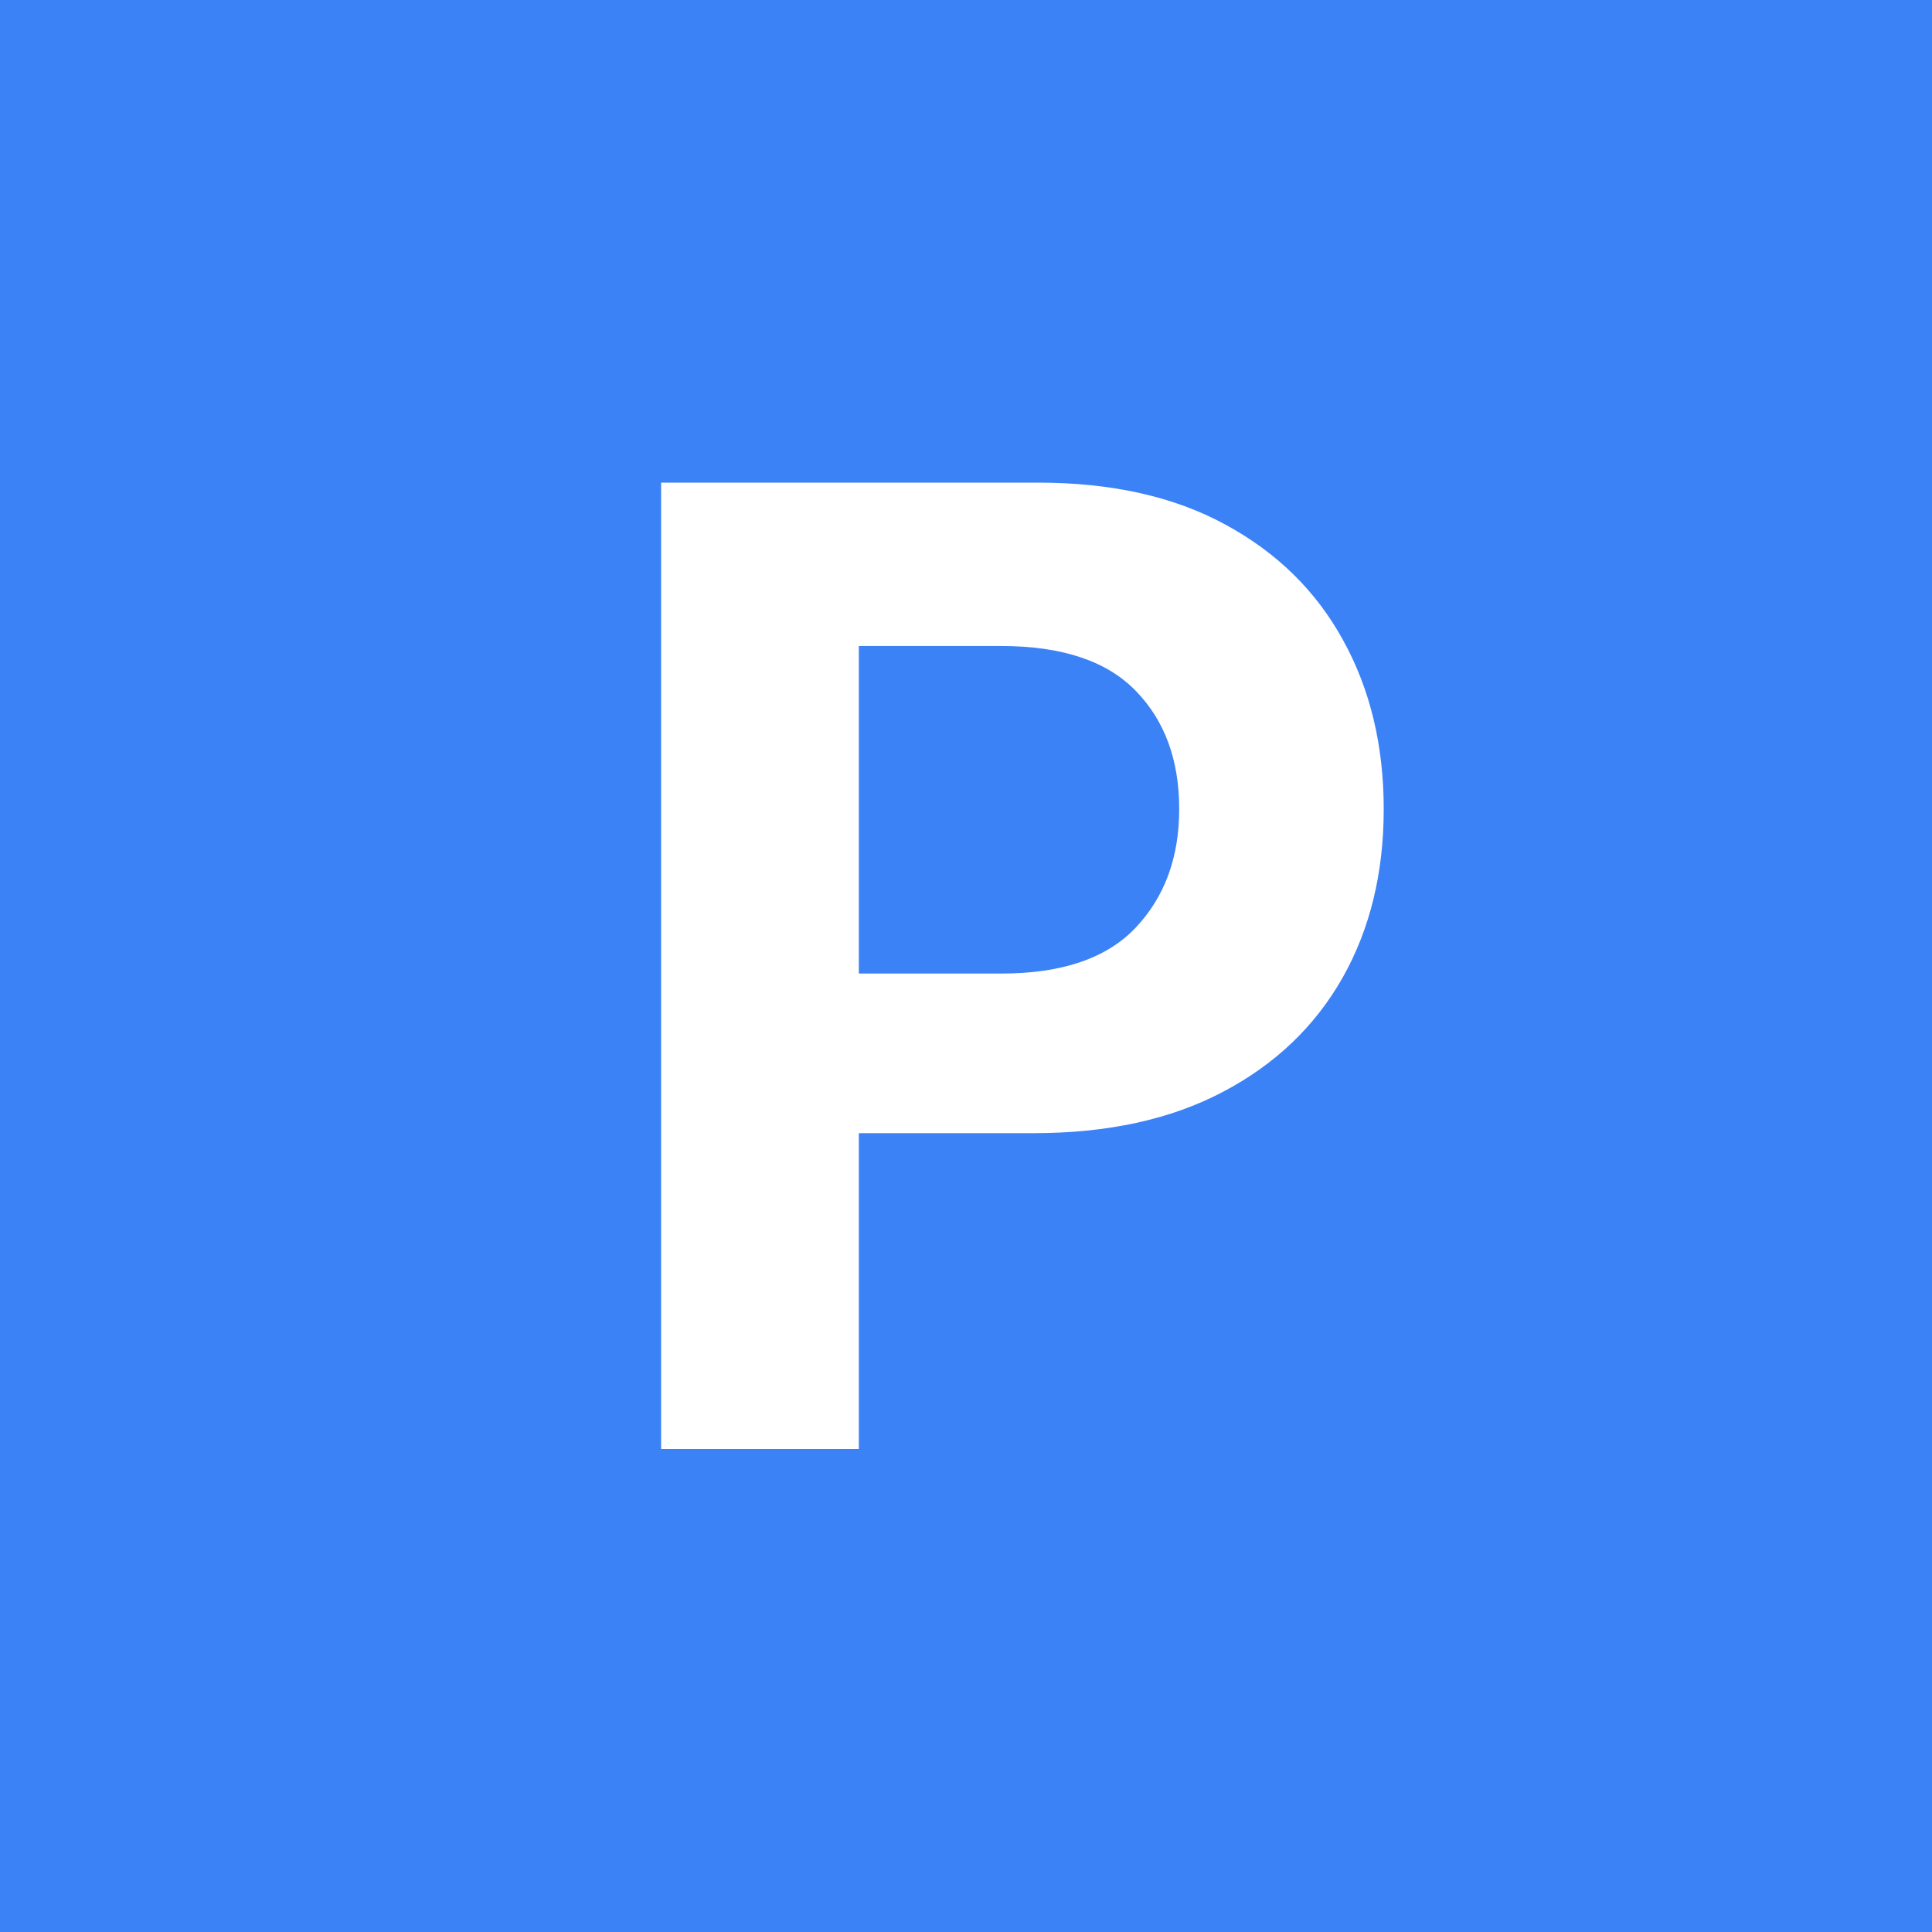
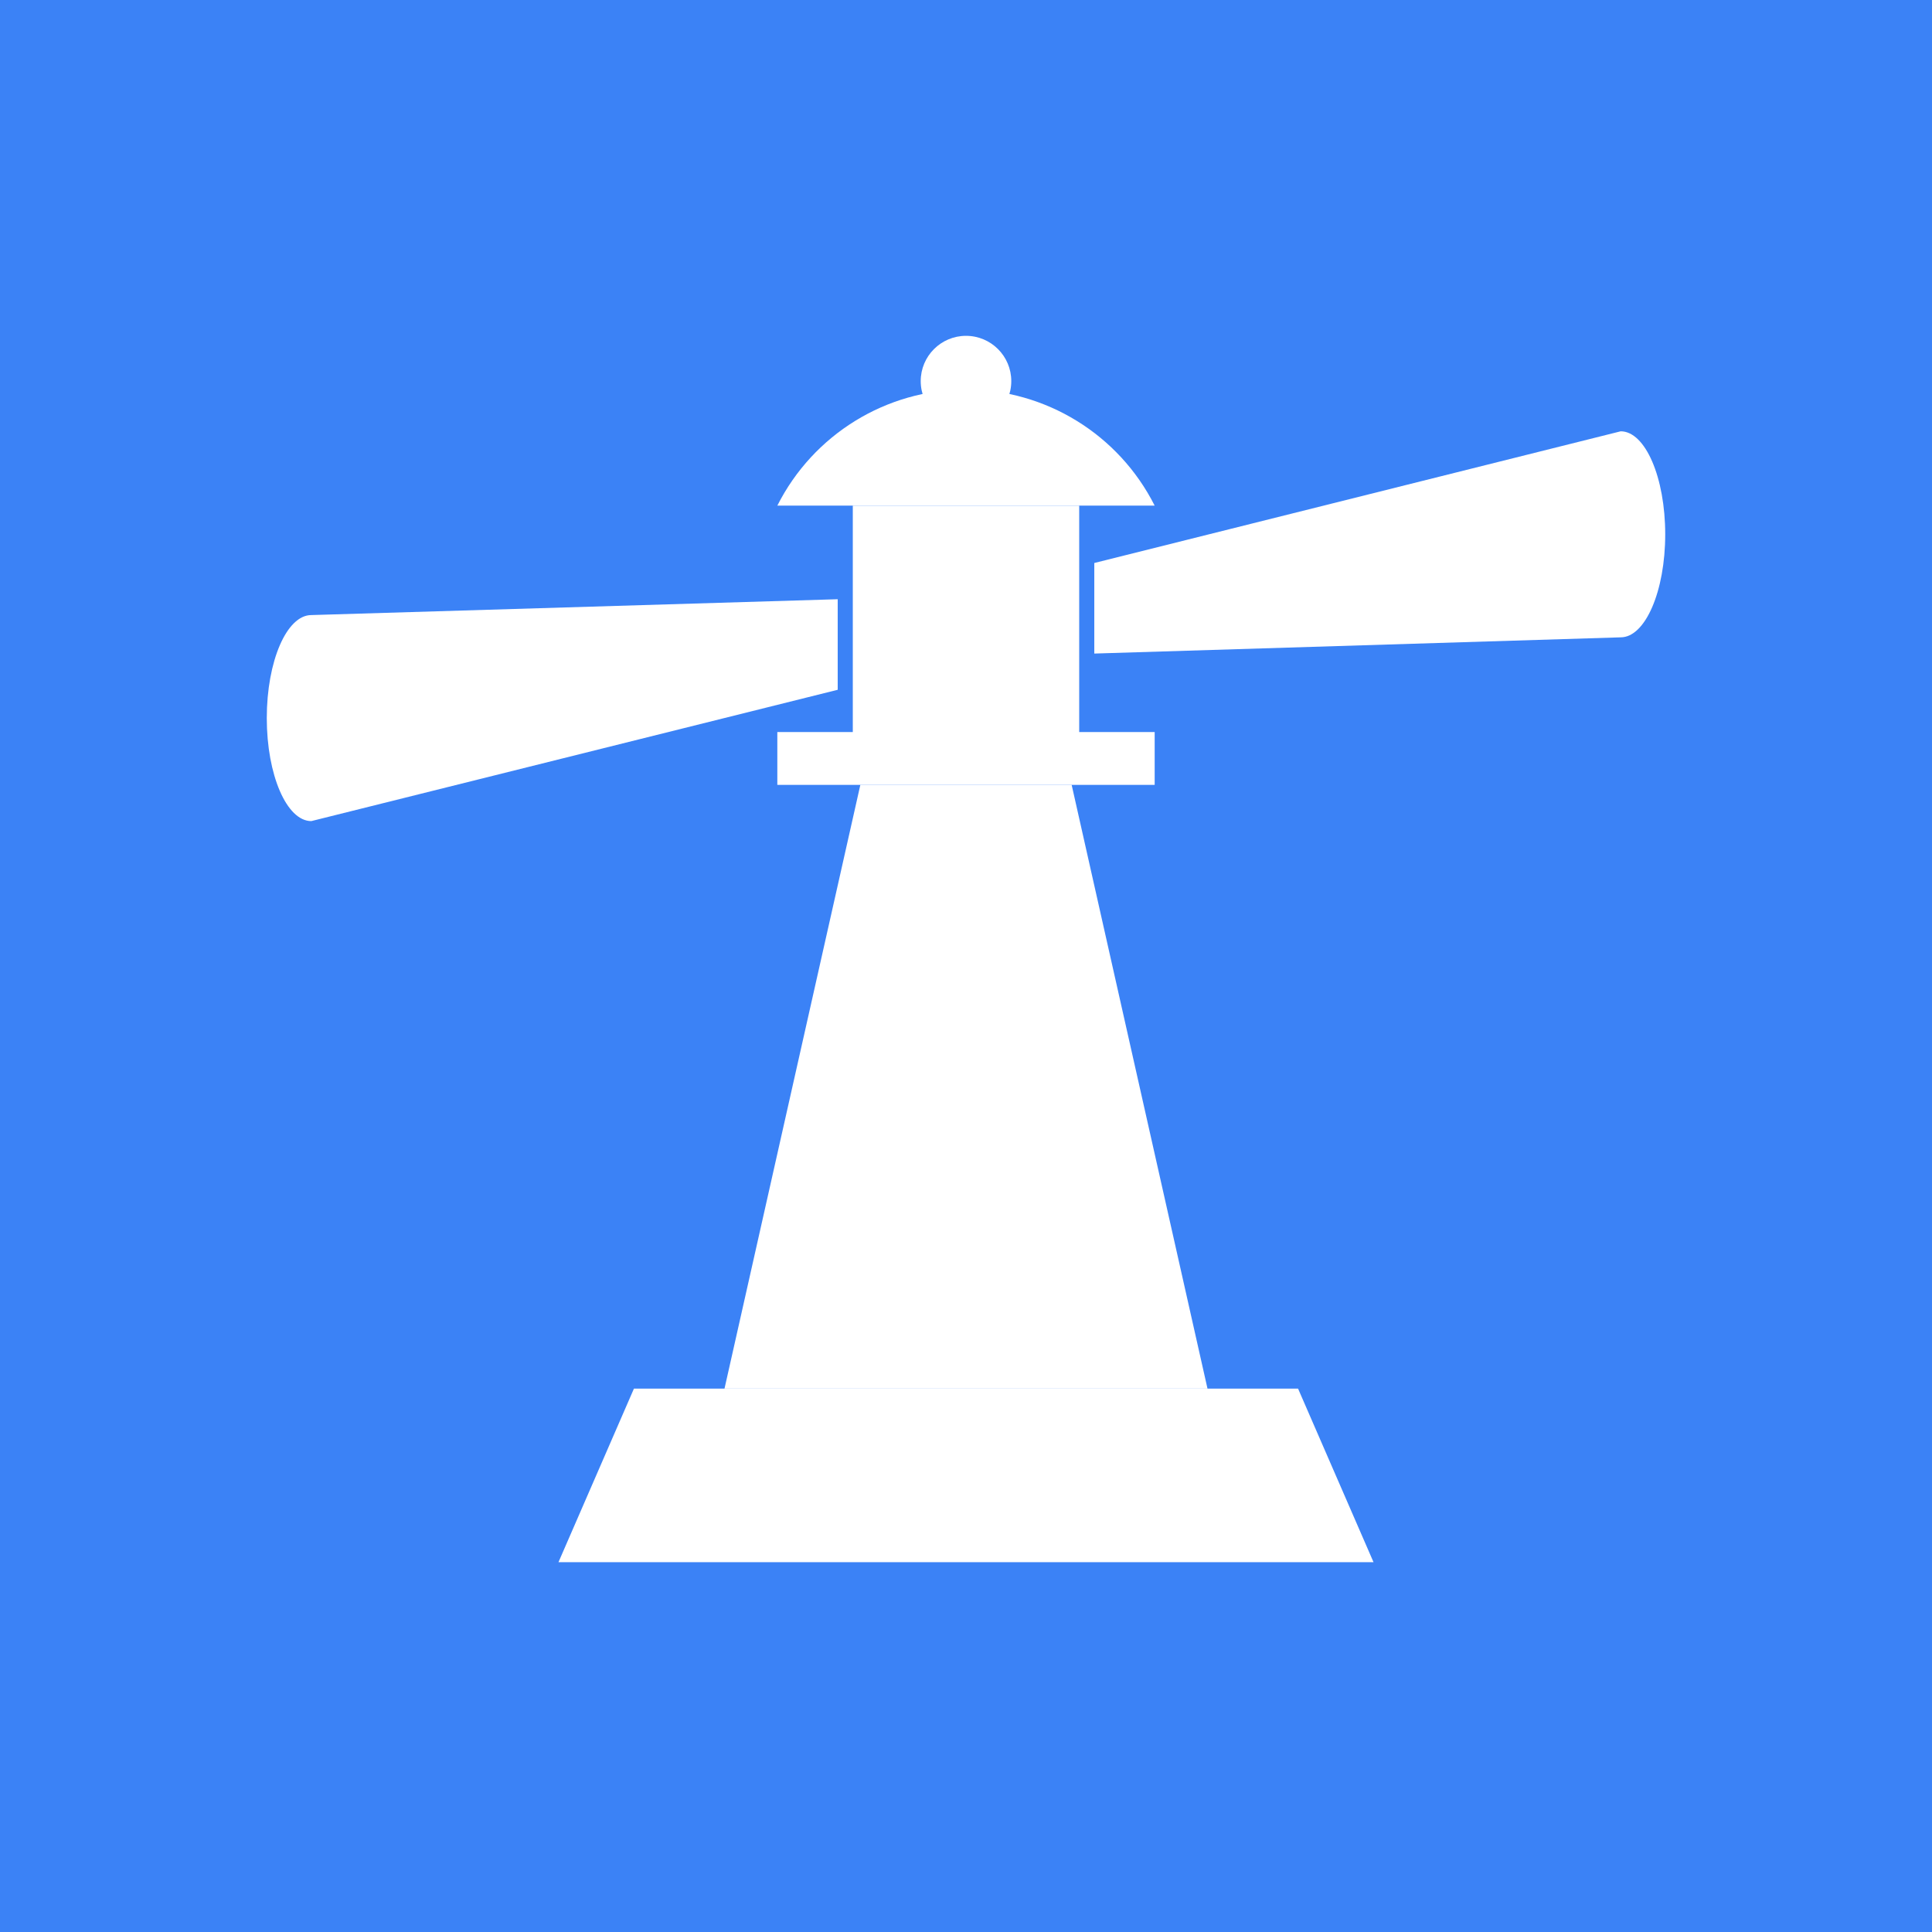
<svg xmlns="http://www.w3.org/2000/svg" viewBox="0 0 512 512" width="512" height="512">
  <rect width="512" height="512" fill="#3b82f6" />
-   <path fill="#ffffff" d="M227.6 384L175.2 384L175.2 127.9L275.1 127.9Q304.3 127.9 324.7 139.0Q345.2 150.1 355.9 169.6Q366.7 189.1 366.7 214.4L366.7 214.4Q366.7 239.8 355.8 259.1Q344.8 278.5 324.0 289.4Q303.3 300.3 273.9 300.3L273.9 300.3L227.6 300.3L227.6 384ZM227.6 171.2L227.6 258.0L265.4 258.0Q289.5 258.0 301.0 245.8Q312.5 233.6 312.5 214.4L312.5 214.4Q312.5 194.9 301.0 183.1Q289.5 171.2 265.3 171.2L265.3 171.2L227.6 171.2Z " />
+   <g transform="translate(256 256)">
+     <path d="M 34 -106.8 L 173.5 -141.7 A 11.8 27.3 0 0 1 173.5 -87.1 L 34 -82.8 Z" fill="#ffffff" />
+     <path d="M -28 -48 L 28 -48 L 64 112 L -64 112 Z" fill="#ffffff" />
+     <path d="M -88 112 L 88 112 L 108 158 L -108 158 Z" fill="#ffffff" />
+     <rect x="-50" y="-62" width="100" height="14" fill="#ffffff" />
+     <path d="M -34 -97.2 L -173.5 -93.0 A 11.8 27.3 0 0 0 -173.5 -38.4 L -34 -73.2 Z" fill="#ffffff" />
+     <rect x="-30" y="-122" width="60" height="62" fill="#ffffff" />
+     <path d="M -50 -122 A 56 56 0 0 1 50 -122 Z" fill="#ffffff" />
+     <circle cx="0" cy="-155" r="12" fill="#ffffff" />
+   </g>
</svg>
